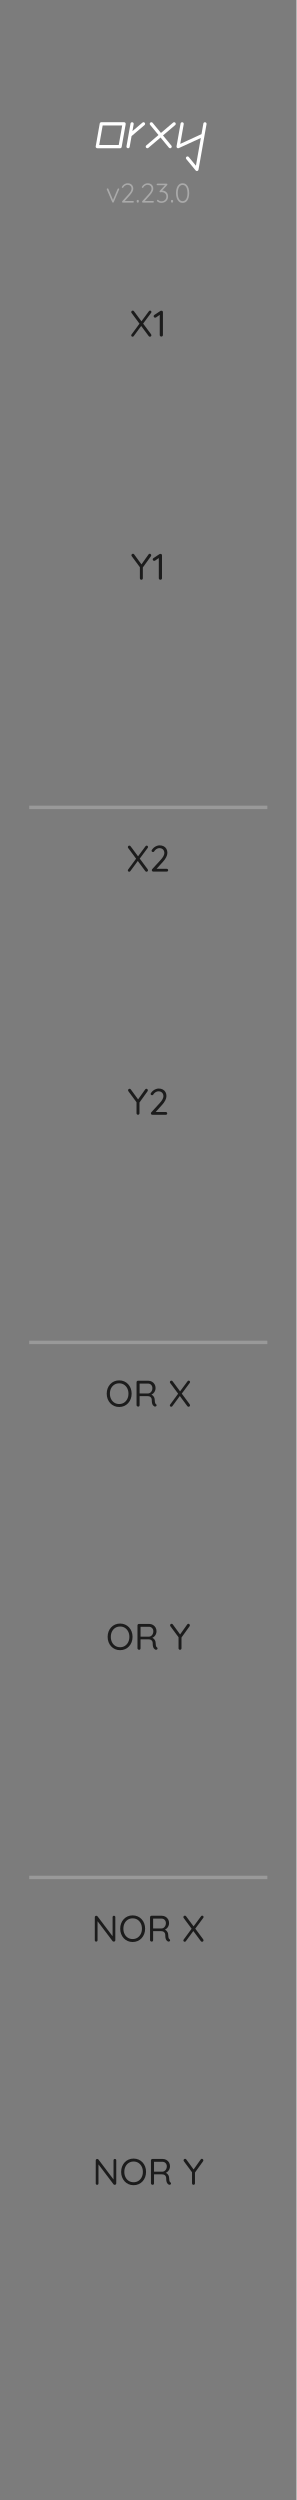
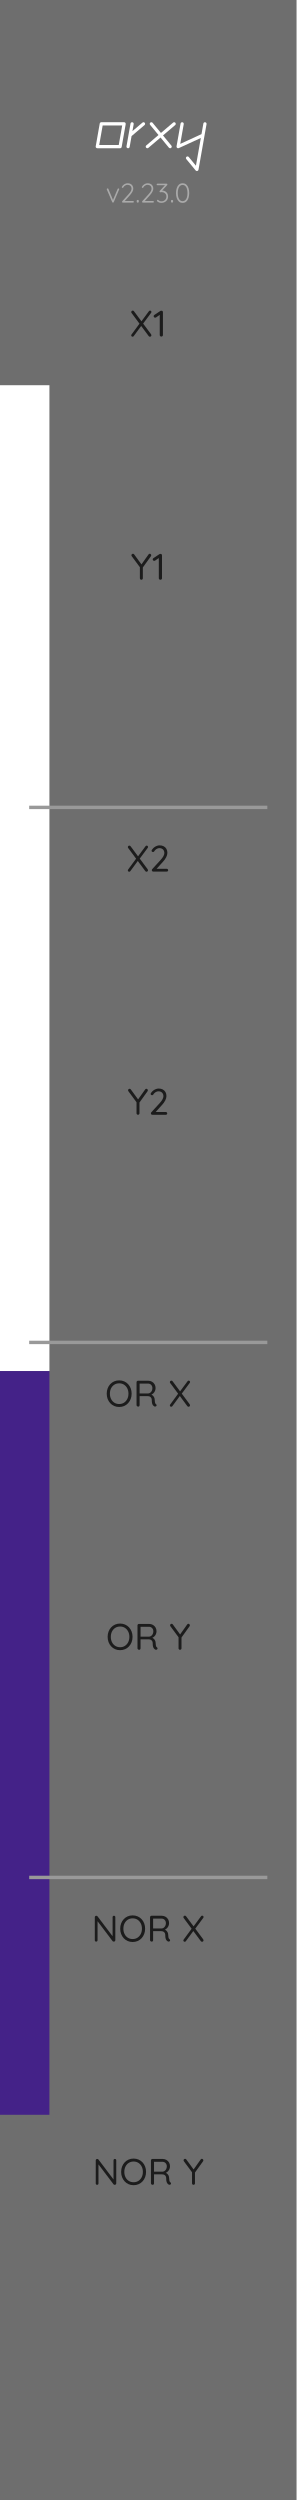
<svg xmlns="http://www.w3.org/2000/svg" width="15.24mm" height="128.5mm" viewBox="0 0 15.24 128.5">
-   <rect width="15.24" height="128.5" fill="#7c7c7c" />
+   <rect width="15.24" height="128.5" fill="#6e6e6e" />
+   <g id="palette-badge">
+     <rect x="0.000" y="19.800" width="2.540" height="50.673" fill="#FFFFFF" stroke="none" />
+     <rect x="0.000" y="70.473" width="2.540" height="38.227" fill="#442288" stroke="none" />
+   </g>
  <line x1="1.50" y1="41.50" x2="13.74" y2="41.50" stroke="#999999" stroke-width="0.176" />
  <line x1="1.50" y1="69.00" x2="13.74" y2="69.00" stroke="#999999" stroke-width="0.176" />
  <line x1="1.50" y1="96.50" x2="13.74" y2="96.50" stroke="#999999" stroke-width="0.176" />
  <g transform="translate(4.799, 7.620) scale(0.0035, -0.0035)">
    <path d="M 469.7 373.8 C 465.2 379.1 458.6 382.2 451.6 382.2 H 116.7 C 105.2 382.2 95.4 374.0 93.4 362.6 L 34.4 27.8 C 33.1 20.9 35.0 13.8 39.5 8.5 C 44.0 3.1 50.7 0.0 57.7 0.0 H 392.5 C 404.0 0.0 413.9 8.3 415.8 19.6 L 474.9 354.4 C 476.1 361.3 474.2 368.4 469.7 373.8 Z M 372.7 47.4 H 85.9 L 136.6 334.9 H 423.3 Z" fill="#ffffff" />
  </g>
  <g transform="translate(6.381, 7.620) scale(0.0035, -0.0035)">
    <path d="M 302.2 373.9 C 293.7 383.8 278.8 385.0 268.8 376.6 L 121.9 251.7 L 140.1 354.4 C 142.3 367.3 133.7 379.6 120.8 381.9 C 108.0 384.1 95.7 375.5 93.4 362.6 L 34.4 27.8 C 32.1 14.9 40.7 2.6 53.6 0.4 C 55.0 0.1 56.3 0.0 57.7 0.0 C 69.0 0.0 79.0 8.1 81.0 19.6 L 109.1 178.6 L 299.5 340.5 C 309.5 349.0 310.7 363.9 302.2 373.9 Z" fill="#ffffff" />
  </g>
  <g transform="translate(7.371, 7.620) scale(0.0035, -0.0035)">
    <path d="M 469.6 373.9 C 461.1 383.8 446.2 385.0 436.2 376.6 L 257.6 224.7 L 135.0 373.6 C 126.7 383.7 111.8 385.1 101.7 376.8 C 91.6 368.5 90.1 353.6 98.4 343.5 L 221.5 194.1 L 42.3 41.7 C 32.4 33.3 31.2 18.3 39.6 8.4 C 44.3 2.8 51.0 0.0 57.7 0.0 C 63.1 0.0 68.6 1.9 73.0 5.7 L 251.6 157.5 L 374.2 8.6 C 378.9 3.0 385.7 0.0 392.5 0.0 C 397.8 0.0 403.2 1.8 407.6 5.4 C 417.7 13.7 419.1 28.7 410.8 38.7 L 287.7 188.2 L 466.9 340.5 C 476.9 349.0 478.1 363.9 469.6 373.9 Z" fill="#ffffff" />
  </g>
  <g transform="translate(8.954, 7.620) scale(0.0035, -0.0035)">
    <path d="M 455.7 381.9 C 442.8 384.1 430.5 375.5 428.2 362.6 L 400.9 207.4 L 88.8 64.1 L 140.0 354.4 C 142.3 367.3 133.7 379.6 120.8 381.9 C 108.0 384.1 95.7 375.5 93.4 362.6 L 34.4 27.8 C 32.8 19.1 36.2 10.3 43.2 4.9 C 47.4 1.7 52.5 0.0 57.7 0.0 C 61.0 0.0 64.4 0.7 67.6 2.2 L 390.9 150.7 L 319.1 -256.4 L 213.9 -128.7 C 205.5 -118.6 190.6 -117.1 180.5 -125.5 C 170.4 -133.8 169.0 -148.7 177.3 -158.8 L 315.2 -326.2 C 319.8 -331.8 326.5 -334.8 333.5 -334.8 C 335.5 -334.8 337.5 -334.6 339.5 -334.1 C 348.5 -331.7 355.2 -324.4 356.8 -315.3 L 445.4 187.3 C 445.4 187.3 445.4 187.3 445.4 187.3 L 474.9 354.4 C 477.2 367.3 468.6 379.6 455.7 381.9 Z" fill="#ffffff" />
  </g>
  <g transform="translate(5.437, 10.414) scale(0.0014, -0.0014)">
    <path d="M 67.0 522.0 Q 52.0 522.0 44.0 513.0 Q 36.0 504.0 36.0 493.0 Q 36.0 489.0 37.0 485.0 Q 38.0 481.0 39.0 479.0 L 236.0 19.0 Q 240.0 10.0 248.5 4.5 Q 257.0 -1.0 266.0 0.0 Q 285.0 1.0 293.0 19.0 L 489.0 479.0 Q 490.0 483.0 491.5 486.5 Q 493.0 490.0 493.0 496.0 Q 493.0 508.0 484.0 514.5 Q 475.0 521.0 465.0 521.0 Q 444.0 522.0 436.0 502.0 L 265.2 97.4 L 95.0 502.0 Q 91.0 512.0 83.0 517.0 Q 75.0 522.0 67.0 522.0 Z" fill="#aaaaaa" />
  </g>
  <g transform="translate(6.178, 10.414) scale(0.0014, -0.0014)">
    <path d="M 474.0 58.0 H 166.7 L 351.0 265.0 Q 415.0 336.0 447.5 397.5 Q 480.0 459.0 480.0 511.0 Q 480.0 572.0 454.5 616.5 Q 429.0 661.0 382.5 685.5 Q 336.0 710.0 272.0 710.0 Q 234.0 710.0 194.5 694.5 Q 155.0 679.0 123.0 653.0 Q 91.0 627.0 73.0 596.0 Q 66.0 587.0 62.5 580.0 Q 59.0 573.0 59.0 566.0 Q 59.0 555.0 68.0 547.5 Q 77.0 540.0 89.0 540.0 Q 97.0 540.0 103.5 544.0 Q 110.0 548.0 116.0 558.0 Q 129.0 585.0 152.5 606.0 Q 176.0 627.0 206.5 640.0 Q 237.0 653.0 268.0 653.0 Q 336.0 653.0 376.0 613.0 Q 416.0 573.0 416.0 507.0 Q 416.0 467.0 388.5 416.5 Q 361.0 366.0 306.0 306.0 L 75.0 51.0 Q 67.0 41.0 67.0 30.0 Q 67.0 15.0 76.5 7.5 Q 86.0 0.0 99.0 0.0 H 474.0 Q 486.0 0.0 494.5 8.0 Q 503.0 16.0 503.0 29.0 Q 503.0 41.0 494.5 49.5 Q 486.0 58.0 474.0 58.0 Z" fill="#aaaaaa" />
  </g>
  <g transform="translate(6.954, 10.414) scale(0.0014, -0.0014)">
    <path d="M 87.0 0.0 H 94.0 Q 111.0 0.0 120.0 11.0 Q 129.0 22.0 129.0 39.0 V 60.0 Q 129.0 78.0 120.0 88.0 Q 111.0 98.0 94.0 98.0 H 87.0 Q 70.0 98.0 61.0 88.0 Q 52.0 78.0 52.0 60.0 V 39.0 Q 52.0 22.0 61.0 11.0 Q 70.0 0.0 87.0 0.0 Z" fill="#aaaaaa" />
  </g>
  <g transform="translate(7.207, 10.414) scale(0.0014, -0.0014)">
    <path d="M 474.0 58.0 H 166.7 L 351.0 265.0 Q 415.0 336.0 447.5 397.5 Q 480.0 459.0 480.0 511.0 Q 480.0 572.0 454.5 616.5 Q 429.0 661.0 382.5 685.5 Q 336.0 710.0 272.0 710.0 Q 234.0 710.0 194.5 694.5 Q 155.0 679.0 123.0 653.0 Q 91.0 627.0 73.0 596.0 Q 66.0 587.0 62.5 580.0 Q 59.0 573.0 59.0 566.0 Q 59.0 555.0 68.0 547.5 Q 77.0 540.0 89.0 540.0 Q 97.0 540.0 103.5 544.0 Q 110.0 548.0 116.0 558.0 Q 129.0 585.0 152.5 606.0 Q 176.0 627.0 206.5 640.0 Q 237.0 653.0 268.0 653.0 Q 336.0 653.0 376.0 613.0 Q 416.0 573.0 416.0 507.0 Q 416.0 467.0 388.5 416.5 Q 361.0 366.0 306.0 306.0 L 75.0 51.0 Q 67.0 41.0 67.0 30.0 Q 67.0 15.0 76.5 7.5 Q 86.0 0.0 99.0 0.0 H 474.0 Q 486.0 0.0 494.5 8.0 Q 503.0 16.0 503.0 29.0 Q 503.0 41.0 494.5 49.5 Q 486.0 58.0 474.0 58.0 Z" fill="#aaaaaa" />
  </g>
  <g transform="translate(7.983, 10.414) scale(0.0014, -0.0014)">
    <path d="M 89.0 103.0 Q 76.0 103.0 67.5 92.5 Q 59.0 82.0 59.0 70.0 Q 59.0 64.0 62.0 58.0 Q 65.0 52.0 72.0 46.0 Q 102.0 18.0 142.0 4.0 Q 182.0 -10.0 223.0 -10.0 Q 291.0 -10.0 347.0 19.0 Q 403.0 48.0 436.0 100.5 Q 469.0 153.0 469.0 223.0 Q 469.0 294.0 438.5 342.5 Q 408.0 391.0 359.5 417.0 Q 311.0 443.0 256.0 443.0 Q 253.7 443.0 251.0 442.8 L 433.0 641.0 Q 438.0 647.0 441.0 652.5 Q 444.0 658.0 444.0 664.0 Q 444.0 674.0 437.0 684.5 Q 430.0 695.0 413.0 695.0 H 77.0 Q 65.0 695.0 56.5 687.0 Q 48.0 679.0 48.0 667.0 Q 48.0 655.0 56.5 646.5 Q 65.0 638.0 77.0 638.0 H 353.3 L 165.0 433.0 Q 160.0 426.0 157.0 420.5 Q 154.0 415.0 154.0 408.0 Q 154.0 395.0 161.0 386.5 Q 168.0 378.0 181.0 378.0 Q 186.0 378.0 195.0 380.0 Q 204.0 382.0 214.5 383.5 Q 225.0 385.0 236.0 385.0 Q 277.0 385.0 316.5 367.5 Q 356.0 350.0 381.5 314.5 Q 407.0 279.0 407.0 221.0 Q 407.0 170.0 383.0 130.5 Q 359.0 91.0 318.5 69.0 Q 278.0 47.0 229.0 47.0 Q 192.0 47.0 163.0 58.5 Q 134.0 70.0 113.0 92.0 Q 105.0 99.0 99.5 101.0 Q 94.0 103.0 89.0 103.0 Z" fill="#aaaaaa" />
  </g>
  <g transform="translate(8.716, 10.414) scale(0.0014, -0.0014)">
    <path d="M 87.0 0.0 H 94.0 Q 111.0 0.0 120.0 11.0 Q 129.0 22.0 129.0 39.0 V 60.0 Q 129.0 78.0 120.0 88.0 Q 111.0 98.0 94.0 98.0 H 87.0 Q 70.0 98.0 61.0 88.0 Q 52.0 78.0 52.0 60.0 V 39.0 Q 52.0 22.0 61.0 11.0 Q 70.0 0.0 87.0 0.0 Z" fill="#aaaaaa" />
  </g>
  <g transform="translate(8.970, 10.414) scale(0.0014, -0.0014)">
    <path d="M 297.0 -10.0 Q 379.0 -10.0 432.5 38.0 Q 486.0 86.0 513.0 167.5 Q 540.0 249.0 540.0 350.0 Q 540.0 452.0 513.0 533.5 Q 486.0 615.0 432.5 662.5 Q 379.0 710.0 297.0 710.0 Q 217.0 710.0 163.0 662.5 Q 109.0 615.0 82.0 533.5 Q 55.0 452.0 55.0 350.0 Q 55.0 249.0 82.0 167.5 Q 109.0 86.0 163.0 38.0 Q 217.0 -10.0 297.0 -10.0 Z M 297.0 52.0 Q 239.0 52.0 199.5 89.0 Q 160.0 126.0 139.5 193.5 Q 119.0 261.0 119.0 350.0 Q 119.0 440.0 139.5 507.5 Q 160.0 575.0 199.5 612.0 Q 239.0 649.0 297.0 649.0 Q 356.0 649.0 395.5 612.0 Q 435.0 575.0 455.5 507.5 Q 476.0 440.0 476.0 350.0 Q 476.0 261.0 455.5 193.5 Q 435.0 126.0 395.5 89.0 Q 356.0 52.0 297.0 52.0 Z" fill="#aaaaaa" />
  </g>
  <g transform="translate(6.672, 17.300) scale(0.0019, -0.0019)">
    <path d="M 547.0 703.0 Q 528.0 703.0 515.0 684.0 L 314.7 413.0 L 112.0 686.0 Q 100.0 703.0 79.0 703.0 Q 64.0 703.0 51.5 691.5 Q 39.0 680.0 39.0 663.0 Q 39.0 649.0 47.0 639.0 L 261.8 349.2 L 48.0 58.0 Q 38.0 45.0 38.0 31.0 Q 38.0 19.0 48.5 7.5 Q 59.0 -4.0 75.0 -4.0 Q 95.0 -4.0 107.0 14.0 L 307.7 287.2 L 511.0 13.0 Q 524.0 -4.0 544.0 -4.0 Q 558.0 -4.0 571.0 7.0 Q 584.0 18.0 584.0 36.0 Q 584.0 49.0 576.0 61.0 L 360.6 351.2 L 576.0 642.0 Q 585.0 654.0 585.0 667.0 Q 585.0 681.0 573.5 692.0 Q 562.0 703.0 547.0 703.0 Z" fill="#1c1c1c" />
  </g>
  <g transform="translate(7.854, 17.300) scale(0.0019, -0.0019)">
    <path d="M 230.0 0.0 Q 249.0 0.0 261.5 12.0 Q 274.0 24.0 274.0 41.0 V 660.0 Q 274.0 677.0 263.5 688.5 Q 253.0 700.0 235.0 700.0 Q 227.0 701.0 219.0 699.0 Q 211.0 697.0 203.0 692.0 L 44.0 587.0 Q 23.0 574.0 23.0 552.0 Q 23.0 536.0 35.0 523.5 Q 47.0 511.0 64.0 511.0 Q 77.0 511.0 87.0 518.0 L 188.0 587.7 V 41.0 Q 188.0 24.0 200.0 12.0 Q 212.0 0.0 230.0 0.0 Z" fill="#1c1c1c" />
  </g>
  <g transform="translate(6.719, 29.800) scale(0.0019, -0.0019)">
    <path d="M 514.0 704.0 Q 494.0 704.0 481.0 684.0 L 290.3 415.7 L 94.0 685.0 Q 81.0 704.0 61.0 704.0 Q 47.0 704.0 33.0 692.5 Q 19.0 681.0 19.0 664.0 Q 19.0 657.0 21.5 649.5 Q 24.0 642.0 30.0 634.0 L 248.0 339.5 V 41.0 Q 248.0 24.0 259.5 12.0 Q 271.0 0.0 289.0 0.0 Q 305.0 0.0 316.5 12.0 Q 328.0 24.0 328.0 41.0 V 333.1 L 547.0 638.0 Q 551.0 644.0 552.5 650.5 Q 554.0 657.0 554.0 663.0 Q 554.0 679.0 542.5 691.5 Q 531.0 704.0 514.0 704.0 Z" fill="#1c1c1c" />
  </g>
  <g transform="translate(7.806, 29.800) scale(0.0019, -0.0019)">
    <path d="M 230.0 0.0 Q 249.0 0.0 261.5 12.0 Q 274.0 24.0 274.0 41.0 V 660.0 Q 274.0 677.0 263.5 688.5 Q 253.0 700.0 235.0 700.0 Q 227.0 701.0 219.0 699.0 Q 211.0 697.0 203.0 692.0 L 44.0 587.0 Q 23.0 574.0 23.0 552.0 Q 23.0 536.0 35.0 523.5 Q 47.0 511.0 64.0 511.0 Q 77.0 511.0 87.0 518.0 L 188.0 587.7 V 41.0 Q 188.0 24.0 200.0 12.0 Q 212.0 0.0 230.0 0.0 Z" fill="#1c1c1c" />
  </g>
  <g transform="translate(6.498, 44.800) scale(0.0019, -0.0019)">
    <path d="M 547.0 703.0 Q 528.0 703.0 515.0 684.0 L 314.7 413.0 L 112.0 686.0 Q 100.0 703.0 79.0 703.0 Q 64.0 703.0 51.5 691.5 Q 39.0 680.0 39.0 663.0 Q 39.0 649.0 47.0 639.0 L 261.8 349.2 L 48.0 58.0 Q 38.0 45.0 38.0 31.0 Q 38.0 19.0 48.5 7.5 Q 59.0 -4.0 75.0 -4.0 Q 95.0 -4.0 107.0 14.0 L 307.7 287.2 L 511.0 13.0 Q 524.0 -4.0 544.0 -4.0 Q 558.0 -4.0 571.0 7.0 Q 584.0 18.0 584.0 36.0 Q 584.0 49.0 576.0 61.0 L 360.6 351.2 L 576.0 642.0 Q 585.0 654.0 585.0 667.0 Q 585.0 681.0 573.5 692.0 Q 562.0 703.0 547.0 703.0 Z" fill="#1c1c1c" />
  </g>
  <g transform="translate(7.680, 44.800) scale(0.0019, -0.0019)">
    <path d="M 469.0 75.0 H 194.0 L 360.0 259.0 Q 422.0 325.0 454.0 389.0 Q 486.0 453.0 486.0 506.0 Q 486.0 568.0 460.0 614.0 Q 434.0 660.0 386.5 685.0 Q 339.0 710.0 275.0 710.0 Q 239.0 710.0 201.5 696.0 Q 164.0 682.0 132.5 658.5 Q 101.0 635.0 80.0 606.0 Q 70.0 594.0 64.0 584.5 Q 58.0 575.0 58.0 564.0 Q 58.0 550.0 70.0 539.5 Q 82.0 529.0 97.0 529.0 Q 106.0 529.0 114.5 532.5 Q 123.0 536.0 131.0 549.0 Q 145.0 573.0 167.0 592.5 Q 189.0 612.0 216.0 623.5 Q 243.0 635.0 270.0 635.0 Q 331.0 635.0 367.5 598.5 Q 404.0 562.0 404.0 501.0 Q 404.0 464.0 378.5 416.5 Q 353.0 369.0 303.0 315.0 L 77.0 68.0 Q 65.0 55.0 65.0 39.0 Q 65.0 21.0 76.5 10.5 Q 88.0 0.0 106.0 0.0 H 469.0 Q 485.0 0.0 496.0 10.5 Q 507.0 21.0 507.0 37.0 Q 507.0 53.0 496.0 64.0 Q 485.0 75.0 469.0 75.0 Z" fill="#1c1c1c" />
  </g>
  <g transform="translate(6.546, 57.300) scale(0.0019, -0.0019)">
    <path d="M 514.0 704.0 Q 494.0 704.0 481.0 684.0 L 290.3 415.7 L 94.0 685.0 Q 81.0 704.0 61.0 704.0 Q 47.0 704.0 33.0 692.5 Q 19.0 681.0 19.0 664.0 Q 19.0 657.0 21.5 649.5 Q 24.0 642.0 30.0 634.0 L 248.0 339.5 V 41.0 Q 248.0 24.0 259.5 12.0 Q 271.0 0.0 289.0 0.0 Q 305.0 0.0 316.5 12.0 Q 328.0 24.0 328.0 41.0 V 333.1 L 547.0 638.0 Q 551.0 644.0 552.5 650.5 Q 554.0 657.0 554.0 663.0 Q 554.0 679.0 542.5 691.5 Q 531.0 704.0 514.0 704.0 Z" fill="#1c1c1c" />
  </g>
  <g transform="translate(7.632, 57.300) scale(0.0019, -0.0019)">
    <path d="M 469.0 75.0 H 194.0 L 360.0 259.0 Q 422.0 325.0 454.0 389.0 Q 486.0 453.0 486.0 506.0 Q 486.0 568.0 460.0 614.0 Q 434.0 660.0 386.5 685.0 Q 339.0 710.0 275.0 710.0 Q 239.0 710.0 201.5 696.0 Q 164.0 682.0 132.5 658.5 Q 101.0 635.0 80.0 606.0 Q 70.0 594.0 64.0 584.5 Q 58.0 575.0 58.0 564.0 Q 58.0 550.0 70.0 539.5 Q 82.0 529.0 97.0 529.0 Q 106.0 529.0 114.5 532.5 Q 123.0 536.0 131.0 549.0 Q 145.0 573.0 167.0 592.5 Q 189.0 612.0 216.0 623.5 Q 243.0 635.0 270.0 635.0 Q 331.0 635.0 367.5 598.5 Q 404.0 562.0 404.0 501.0 Q 404.0 464.0 378.5 416.5 Q 353.0 369.0 303.0 315.0 L 77.0 68.0 Q 65.0 55.0 65.0 39.0 Q 65.0 21.0 76.5 10.5 Q 88.0 0.0 106.0 0.0 H 469.0 Q 485.0 0.0 496.0 10.5 Q 507.0 21.0 507.0 37.0 Q 507.0 53.0 496.0 64.0 Q 485.0 75.0 469.0 75.0 Z" fill="#1c1c1c" />
  </g>
  <g transform="translate(5.400, 72.300) scale(0.0019, -0.0019)">
    <path d="M 719.0 350.0 Q 719.0 428.0 694.0 493.5 Q 669.0 559.0 624.0 607.5 Q 579.0 656.0 517.0 683.0 Q 455.0 710.0 382.0 710.0 Q 308.0 710.0 246.5 683.0 Q 185.0 656.0 140.0 607.5 Q 95.0 559.0 70.0 493.5 Q 45.0 428.0 45.0 350.0 Q 45.0 273.0 70.0 207.5 Q 95.0 142.0 140.0 93.0 Q 185.0 44.0 246.5 17.0 Q 308.0 -10.0 382.0 -10.0 Q 455.0 -10.0 517.0 17.0 Q 579.0 44.0 624.0 93.0 Q 669.0 142.0 694.0 207.5 Q 719.0 273.0 719.0 350.0 Z M 633.0 350.0 Q 633.0 269.0 600.5 205.5 Q 568.0 142.0 512.0 106.0 Q 456.0 70.0 382.0 70.0 Q 308.0 70.0 251.5 106.0 Q 195.0 142.0 163.0 205.5 Q 131.0 269.0 131.0 350.0 Q 131.0 432.0 163.0 495.0 Q 195.0 558.0 251.5 594.0 Q 308.0 630.0 382.0 630.0 Q 456.0 630.0 512.0 594.0 Q 568.0 558.0 600.5 495.0 Q 633.0 432.0 633.0 350.0 Z" fill="#1c1c1c" />
  </g>
  <g transform="translate(6.851, 72.300) scale(0.0019, -0.0019)">
    <path d="M 134.0 0.0 Q 151.0 0.0 161.0 12.0 Q 171.0 24.0 171.0 41.0 V 284.0 H 382.0 Q 404.0 284.0 425.0 279.0 Q 446.0 274.0 463.0 261.0 Q 480.0 248.0 490.0 227.0 Q 500.0 206.0 500.0 174.0 Q 500.0 117.0 510.0 84.0 Q 520.0 51.0 535.0 33.5 Q 550.0 16.0 566.0 7.0 Q 574.0 2.0 585.0 1.0 Q 596.0 0.0 607.0 3.5 Q 618.0 7.0 624.0 16.0 Q 634.0 30.0 629.5 45.0 Q 625.0 60.0 611.0 69.0 Q 600.0 76.0 594.0 88.5 Q 588.0 101.0 585.0 123.0 Q 582.0 145.0 580.0 182.0 Q 579.0 224.0 562.0 255.5 Q 545.0 287.0 518.0 307.5 Q 504.8 317.5 489.9 324.6 Q 519.3 338.1 543.0 360.5 Q 571.0 387.0 587.0 423.5 Q 603.0 460.0 603.0 502.0 Q 603.0 560.0 576.5 604.5 Q 550.0 649.0 505.0 674.5 Q 460.0 700.0 404.0 700.0 H 128.0 Q 111.0 700.0 99.5 688.5 Q 88.0 677.0 88.0 660.0 V 41.0 Q 88.0 24.0 101.5 12.0 Q 115.0 0.0 134.0 0.0 Z M 171.0 356.0 V 623.0 H 399.0 Q 450.0 623.0 483.5 588.0 Q 517.0 553.0 517.0 500.0 Q 517.0 459.0 500.5 426.5 Q 484.0 394.0 458.5 376.0 Q 433.0 358.0 404.0 356.0 H 171.0 Z" fill="#1c1c1c" />
  </g>
  <g transform="translate(8.658, 72.300) scale(0.0019, -0.0019)">
    <path d="M 547.0 703.0 Q 528.0 703.0 515.0 684.0 L 314.7 413.0 L 112.0 686.0 Q 100.0 703.0 79.0 703.0 Q 64.0 703.0 51.5 691.5 Q 39.0 680.0 39.0 663.0 Q 39.0 649.0 47.0 639.0 L 261.8 349.2 L 48.0 58.0 Q 38.0 45.0 38.0 31.0 Q 38.0 19.0 48.5 7.5 Q 59.0 -4.0 75.0 -4.0 Q 95.0 -4.0 107.0 14.0 L 307.7 287.2 L 511.0 13.0 Q 524.0 -4.0 544.0 -4.0 Q 558.0 -4.0 571.0 7.0 Q 584.0 18.0 584.0 36.0 Q 584.0 49.0 576.0 61.0 L 360.6 351.2 L 576.0 642.0 Q 585.0 654.0 585.0 667.0 Q 585.0 681.0 573.5 692.0 Q 562.0 703.0 547.0 703.0 Z" fill="#1c1c1c" />
  </g>
  <g transform="translate(5.447, 84.800) scale(0.0019, -0.0019)">
    <path d="M 719.0 350.0 Q 719.0 428.0 694.0 493.5 Q 669.0 559.0 624.0 607.5 Q 579.0 656.0 517.0 683.0 Q 455.0 710.0 382.0 710.0 Q 308.0 710.0 246.5 683.0 Q 185.0 656.0 140.0 607.5 Q 95.0 559.0 70.0 493.5 Q 45.0 428.0 45.0 350.0 Q 45.0 273.0 70.0 207.5 Q 95.0 142.0 140.0 93.0 Q 185.0 44.0 246.5 17.0 Q 308.0 -10.0 382.0 -10.0 Q 455.0 -10.0 517.0 17.0 Q 579.0 44.0 624.0 93.0 Q 669.0 142.0 694.0 207.5 Q 719.0 273.0 719.0 350.0 Z M 633.0 350.0 Q 633.0 269.0 600.5 205.5 Q 568.0 142.0 512.0 106.0 Q 456.0 70.0 382.0 70.0 Q 308.0 70.0 251.5 106.0 Q 195.0 142.0 163.0 205.5 Q 131.0 269.0 131.0 350.0 Q 131.0 432.0 163.0 495.0 Q 195.0 558.0 251.5 594.0 Q 308.0 630.0 382.0 630.0 Q 456.0 630.0 512.0 594.0 Q 568.0 558.0 600.5 495.0 Q 633.0 432.0 633.0 350.0 Z" fill="#1c1c1c" />
  </g>
  <g transform="translate(6.899, 84.800) scale(0.0019, -0.0019)">
    <path d="M 134.0 0.0 Q 151.0 0.0 161.0 12.0 Q 171.0 24.0 171.0 41.0 V 284.0 H 382.0 Q 404.0 284.0 425.0 279.0 Q 446.0 274.0 463.0 261.0 Q 480.0 248.0 490.0 227.0 Q 500.0 206.0 500.0 174.0 Q 500.0 117.0 510.0 84.0 Q 520.0 51.0 535.0 33.5 Q 550.0 16.0 566.0 7.0 Q 574.0 2.0 585.0 1.0 Q 596.0 0.0 607.0 3.5 Q 618.0 7.0 624.0 16.0 Q 634.0 30.0 629.5 45.0 Q 625.0 60.0 611.0 69.0 Q 600.0 76.0 594.0 88.5 Q 588.0 101.0 585.0 123.0 Q 582.0 145.0 580.0 182.0 Q 579.0 224.0 562.0 255.5 Q 545.0 287.0 518.0 307.5 Q 504.8 317.5 489.9 324.6 Q 519.3 338.1 543.0 360.5 Q 571.0 387.0 587.0 423.5 Q 603.0 460.0 603.0 502.0 Q 603.0 560.0 576.5 604.5 Q 550.0 649.0 505.0 674.5 Q 460.0 700.0 404.0 700.0 H 128.0 Q 111.0 700.0 99.5 688.5 Q 88.0 677.0 88.0 660.0 V 41.0 Q 88.0 24.0 101.5 12.0 Q 115.0 0.0 134.0 0.0 Z M 171.0 356.0 V 623.0 H 399.0 Q 450.0 623.0 483.5 588.0 Q 517.0 553.0 517.0 500.0 Q 517.0 459.0 500.5 426.5 Q 484.0 394.0 458.5 376.0 Q 433.0 358.0 404.0 356.0 H 171.0 Z" fill="#1c1c1c" />
  </g>
  <g transform="translate(8.706, 84.800) scale(0.0019, -0.0019)">
    <path d="M 514.0 704.0 Q 494.0 704.0 481.0 684.0 L 290.3 415.7 L 94.0 685.0 Q 81.0 704.0 61.0 704.0 Q 47.0 704.0 33.0 692.5 Q 19.0 681.0 19.0 664.0 Q 19.0 657.0 21.5 649.5 Q 24.0 642.0 30.0 634.0 L 248.0 339.5 V 41.0 Q 248.0 24.0 259.5 12.0 Q 271.0 0.0 289.0 0.0 Q 305.0 0.0 316.5 12.0 Q 328.0 24.0 328.0 41.0 V 333.1 L 547.0 638.0 Q 551.0 644.0 552.5 650.5 Q 554.0 657.0 554.0 663.0 Q 554.0 679.0 542.5 691.5 Q 531.0 704.0 514.0 704.0 Z" fill="#1c1c1c" />
  </g>
  <g transform="translate(4.706, 99.800) scale(0.0019, -0.0019)">
    <path d="M 606.0 700.0 Q 590.0 700.0 579.5 689.5 Q 569.0 679.0 569.0 663.0 V 145.2 L 160.0 686.0 Q 155.0 693.0 145.5 696.5 Q 136.0 700.0 127.0 700.0 Q 111.0 700.0 99.5 689.0 Q 88.0 678.0 88.0 660.0 V 37.0 Q 88.0 21.0 98.0 10.5 Q 108.0 0.0 124.0 0.0 Q 141.0 0.0 151.5 10.5 Q 162.0 21.0 162.0 37.0 V 552.6 L 570.0 13.0 Q 575.0 7.0 584.0 3.5 Q 593.0 0.0 602.0 0.0 Q 619.0 0.0 631.0 11.5 Q 643.0 23.0 643.0 42.0 V 663.0 Q 643.0 679.0 633.0 689.5 Q 623.0 700.0 606.0 700.0 Z" fill="#1c1c1c" />
  </g>
  <g transform="translate(6.093, 99.800) scale(0.0019, -0.0019)">
    <path d="M 719.0 350.0 Q 719.0 428.0 694.0 493.5 Q 669.0 559.0 624.0 607.5 Q 579.0 656.0 517.0 683.0 Q 455.0 710.0 382.0 710.0 Q 308.0 710.0 246.5 683.0 Q 185.0 656.0 140.0 607.5 Q 95.0 559.0 70.0 493.5 Q 45.0 428.0 45.0 350.0 Q 45.0 273.0 70.0 207.5 Q 95.0 142.0 140.0 93.0 Q 185.0 44.0 246.5 17.0 Q 308.0 -10.0 382.0 -10.0 Q 455.0 -10.0 517.0 17.0 Q 579.0 44.0 624.0 93.0 Q 669.0 142.0 694.0 207.5 Q 719.0 273.0 719.0 350.0 Z M 633.0 350.0 Q 633.0 269.0 600.5 205.5 Q 568.0 142.0 512.0 106.0 Q 456.0 70.0 382.0 70.0 Q 308.0 70.0 251.5 106.0 Q 195.0 142.0 163.0 205.5 Q 131.0 269.0 131.0 350.0 Q 131.0 432.0 163.0 495.0 Q 195.0 558.0 251.5 594.0 Q 308.0 630.0 382.0 630.0 Q 456.0 630.0 512.0 594.0 Q 568.0 558.0 600.5 495.0 Q 633.0 432.0 633.0 350.0 Z" fill="#1c1c1c" />
  </g>
  <g transform="translate(7.545, 99.800) scale(0.0019, -0.0019)">
    <path d="M 134.0 0.0 Q 151.0 0.0 161.0 12.0 Q 171.0 24.0 171.0 41.0 V 284.0 H 382.0 Q 404.0 284.0 425.0 279.0 Q 446.0 274.0 463.0 261.0 Q 480.0 248.0 490.0 227.0 Q 500.0 206.0 500.0 174.0 Q 500.0 117.0 510.0 84.0 Q 520.0 51.0 535.0 33.5 Q 550.0 16.0 566.0 7.0 Q 574.0 2.0 585.0 1.0 Q 596.0 0.0 607.0 3.5 Q 618.0 7.0 624.0 16.0 Q 634.0 30.0 629.5 45.0 Q 625.0 60.0 611.0 69.0 Q 600.0 76.0 594.0 88.5 Q 588.0 101.0 585.0 123.0 Q 582.0 145.0 580.0 182.0 Q 579.0 224.0 562.0 255.5 Q 545.0 287.0 518.0 307.5 Q 504.8 317.5 489.9 324.6 Q 519.3 338.1 543.0 360.5 Q 571.0 387.0 587.0 423.5 Q 603.0 460.0 603.0 502.0 Q 603.0 560.0 576.5 604.5 Q 550.0 649.0 505.0 674.5 Q 460.0 700.0 404.0 700.0 H 128.0 Q 111.0 700.0 99.5 688.5 Q 88.0 677.0 88.0 660.0 V 41.0 Q 88.0 24.0 101.5 12.0 Q 115.0 0.0 134.0 0.0 Z M 171.0 356.0 V 623.0 H 399.0 Q 450.0 623.0 483.5 588.0 Q 517.0 553.0 517.0 500.0 Q 517.0 459.0 500.5 426.5 Q 484.0 394.0 458.5 376.0 Q 433.0 358.0 404.0 356.0 H 171.0 Z" fill="#1c1c1c" />
  </g>
  <g transform="translate(9.352, 99.800) scale(0.0019, -0.0019)">
    <path d="M 547.0 703.0 Q 528.0 703.0 515.0 684.0 L 314.7 413.0 L 112.0 686.0 Q 100.0 703.0 79.0 703.0 Q 64.0 703.0 51.5 691.5 Q 39.0 680.0 39.0 663.0 Q 39.0 649.0 47.0 639.0 L 261.8 349.2 L 48.0 58.0 Q 38.0 45.0 38.0 31.0 Q 38.0 19.0 48.5 7.5 Q 59.0 -4.0 75.0 -4.0 Q 95.0 -4.0 107.0 14.0 L 307.7 287.2 L 511.0 13.0 Q 524.0 -4.0 544.0 -4.0 Q 558.0 -4.0 571.0 7.0 Q 584.0 18.0 584.0 36.0 Q 584.0 49.0 576.0 61.0 L 360.6 351.2 L 576.0 642.0 Q 585.0 654.0 585.0 667.0 Q 585.0 681.0 573.5 692.0 Q 562.0 703.0 547.0 703.0 Z" fill="#1c1c1c" />
  </g>
  <g transform="translate(4.754, 112.300) scale(0.0019, -0.0019)">
    <path d="M 606.0 700.0 Q 590.0 700.0 579.5 689.5 Q 569.0 679.0 569.0 663.0 V 145.2 L 160.0 686.0 Q 155.0 693.0 145.5 696.5 Q 136.0 700.0 127.0 700.0 Q 111.0 700.0 99.5 689.0 Q 88.0 678.0 88.0 660.0 V 37.0 Q 88.0 21.0 98.0 10.5 Q 108.0 0.0 124.0 0.0 Q 141.0 0.0 151.5 10.5 Q 162.0 21.0 162.0 37.0 V 552.6 L 570.0 13.0 Q 575.0 7.0 584.0 3.5 Q 593.0 0.0 602.0 0.0 Q 619.0 0.0 631.0 11.5 Q 643.0 23.0 643.0 42.0 V 663.0 Q 643.0 679.0 633.0 689.5 Q 623.0 700.0 606.0 700.0 Z" fill="#1c1c1c" />
  </g>
  <g transform="translate(6.141, 112.300) scale(0.0019, -0.0019)">
    <path d="M 719.0 350.0 Q 719.0 428.0 694.0 493.5 Q 669.0 559.0 624.0 607.5 Q 579.0 656.0 517.0 683.0 Q 455.0 710.0 382.0 710.0 Q 308.0 710.0 246.5 683.0 Q 185.0 656.0 140.0 607.5 Q 95.0 559.0 70.0 493.5 Q 45.0 428.0 45.0 350.0 Q 45.0 273.0 70.0 207.5 Q 95.0 142.0 140.0 93.0 Q 185.0 44.0 246.5 17.0 Q 308.0 -10.0 382.0 -10.0 Q 455.0 -10.0 517.0 17.0 Q 579.0 44.0 624.0 93.0 Q 669.0 142.0 694.0 207.5 Q 719.0 273.0 719.0 350.0 Z M 633.0 350.0 Q 633.0 269.0 600.5 205.5 Q 568.0 142.0 512.0 106.0 Q 456.0 70.0 382.0 70.0 Q 308.0 70.0 251.5 106.0 Q 195.0 142.0 163.0 205.5 Q 131.0 269.0 131.0 350.0 Q 131.0 432.0 163.0 495.0 Q 195.0 558.0 251.5 594.0 Q 308.0 630.0 382.0 630.0 Q 456.0 630.0 512.0 594.0 Q 568.0 558.0 600.5 495.0 Q 633.0 432.0 633.0 350.0 Z" fill="#1c1c1c" />
  </g>
  <g transform="translate(7.592, 112.300) scale(0.0019, -0.0019)">
    <path d="M 134.0 0.0 Q 151.0 0.0 161.0 12.0 Q 171.0 24.0 171.0 41.0 V 284.0 H 382.0 Q 404.0 284.0 425.0 279.0 Q 446.0 274.0 463.0 261.0 Q 480.0 248.0 490.0 227.0 Q 500.0 206.0 500.0 174.0 Q 500.0 117.0 510.0 84.0 Q 520.0 51.0 535.0 33.5 Q 550.0 16.0 566.0 7.0 Q 574.0 2.0 585.0 1.0 Q 596.0 0.0 607.0 3.5 Q 618.0 7.0 624.0 16.0 Q 634.0 30.0 629.5 45.0 Q 625.0 60.0 611.0 69.0 Q 600.0 76.0 594.0 88.5 Q 588.0 101.0 585.0 123.0 Q 582.0 145.0 580.0 182.0 Q 579.0 224.0 562.0 255.5 Q 545.0 287.0 518.0 307.5 Q 504.8 317.5 489.9 324.6 Q 519.3 338.1 543.0 360.5 Q 571.0 387.0 587.0 423.5 Q 603.0 460.0 603.0 502.0 Q 603.0 560.0 576.5 604.5 Q 550.0 649.0 505.0 674.5 Q 460.0 700.0 404.0 700.0 H 128.0 Q 111.0 700.0 99.5 688.5 Q 88.0 677.0 88.0 660.0 V 41.0 Q 88.0 24.0 101.5 12.0 Q 115.0 0.0 134.0 0.0 Z M 171.0 356.0 V 623.0 H 399.0 Q 450.0 623.0 483.5 588.0 Q 517.0 553.0 517.0 500.0 Q 517.0 459.0 500.5 426.5 Q 484.0 394.0 458.5 376.0 Q 433.0 358.0 404.0 356.0 H 171.0 Z" fill="#1c1c1c" />
  </g>
  <g transform="translate(9.399, 112.300) scale(0.0019, -0.0019)">
    <path d="M 514.0 704.0 Q 494.0 704.0 481.0 684.0 L 290.3 415.7 L 94.0 685.0 Q 81.0 704.0 61.0 704.0 Q 47.0 704.0 33.0 692.5 Q 19.0 681.0 19.0 664.0 Q 19.0 657.0 21.5 649.5 Q 24.0 642.0 30.0 634.0 L 248.0 339.5 V 41.0 Q 248.0 24.0 259.5 12.0 Q 271.0 0.0 289.0 0.0 Q 305.0 0.0 316.5 12.0 Q 328.0 24.0 328.0 41.0 V 333.1 L 547.0 638.0 Q 551.0 644.0 552.5 650.5 Q 554.0 657.0 554.0 663.0 Q 554.0 679.0 542.5 691.5 Q 531.0 704.0 514.0 704.0 Z" fill="#1c1c1c" />
  </g>
</svg>
